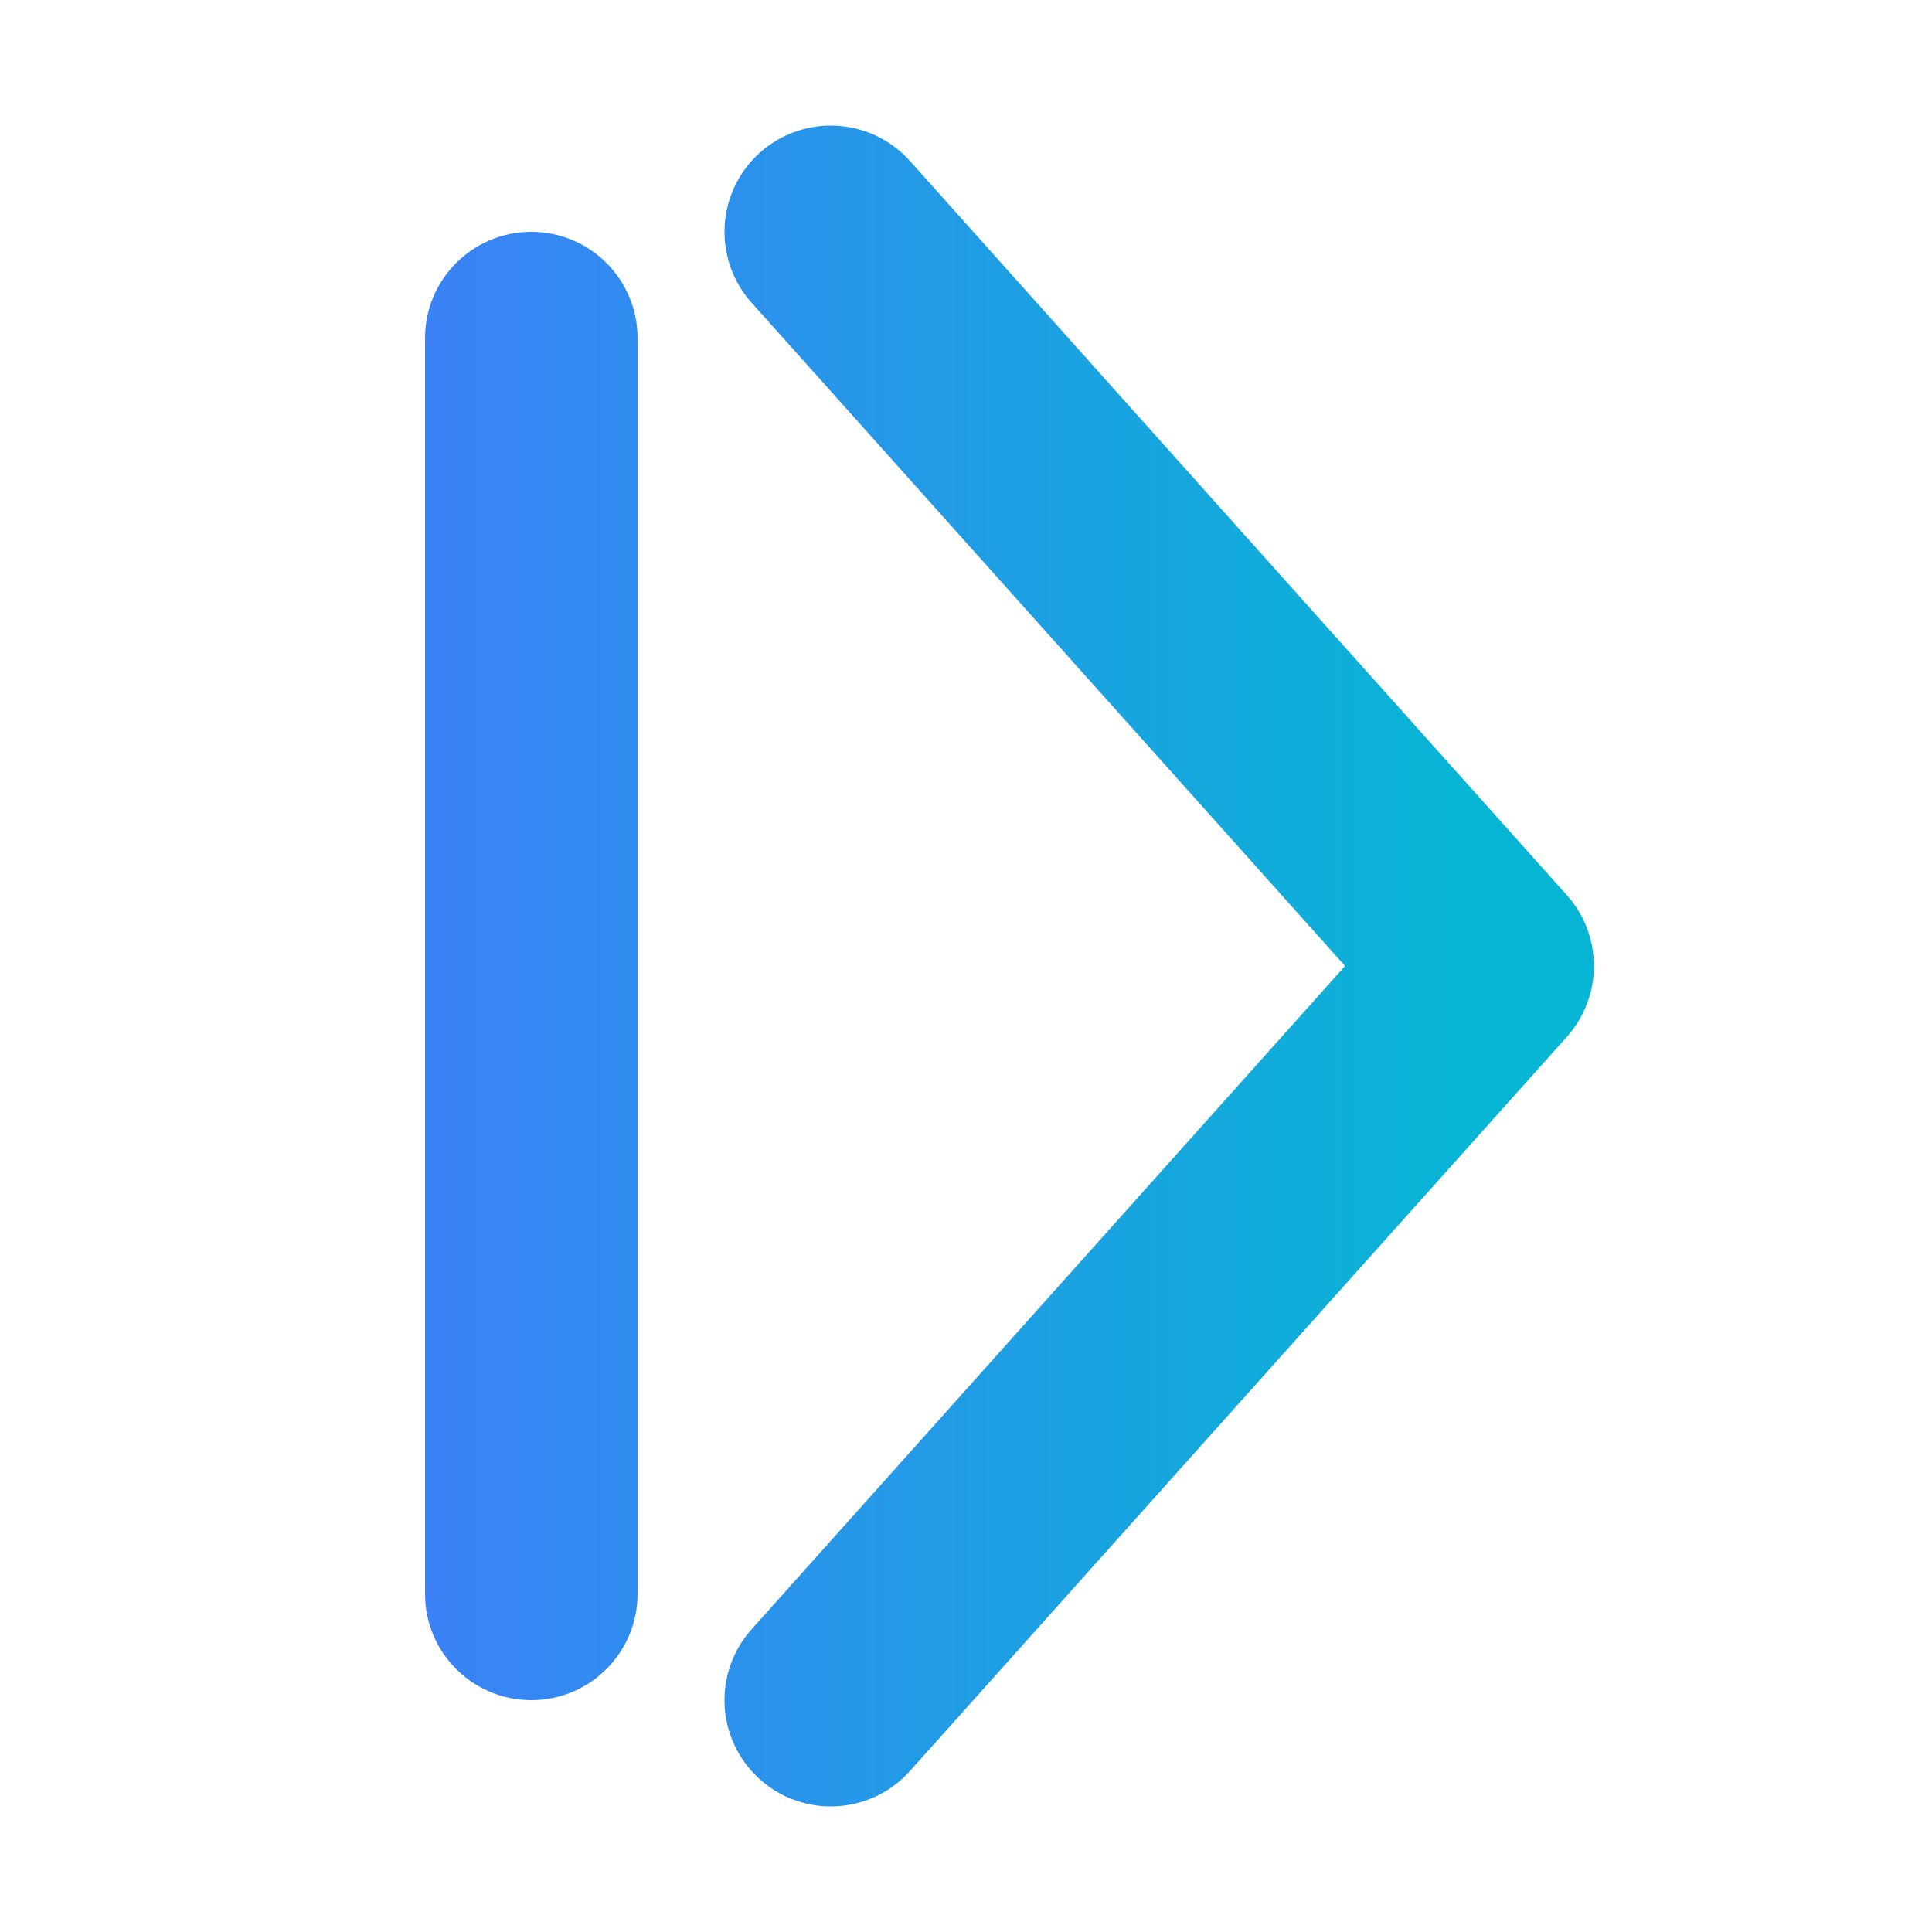
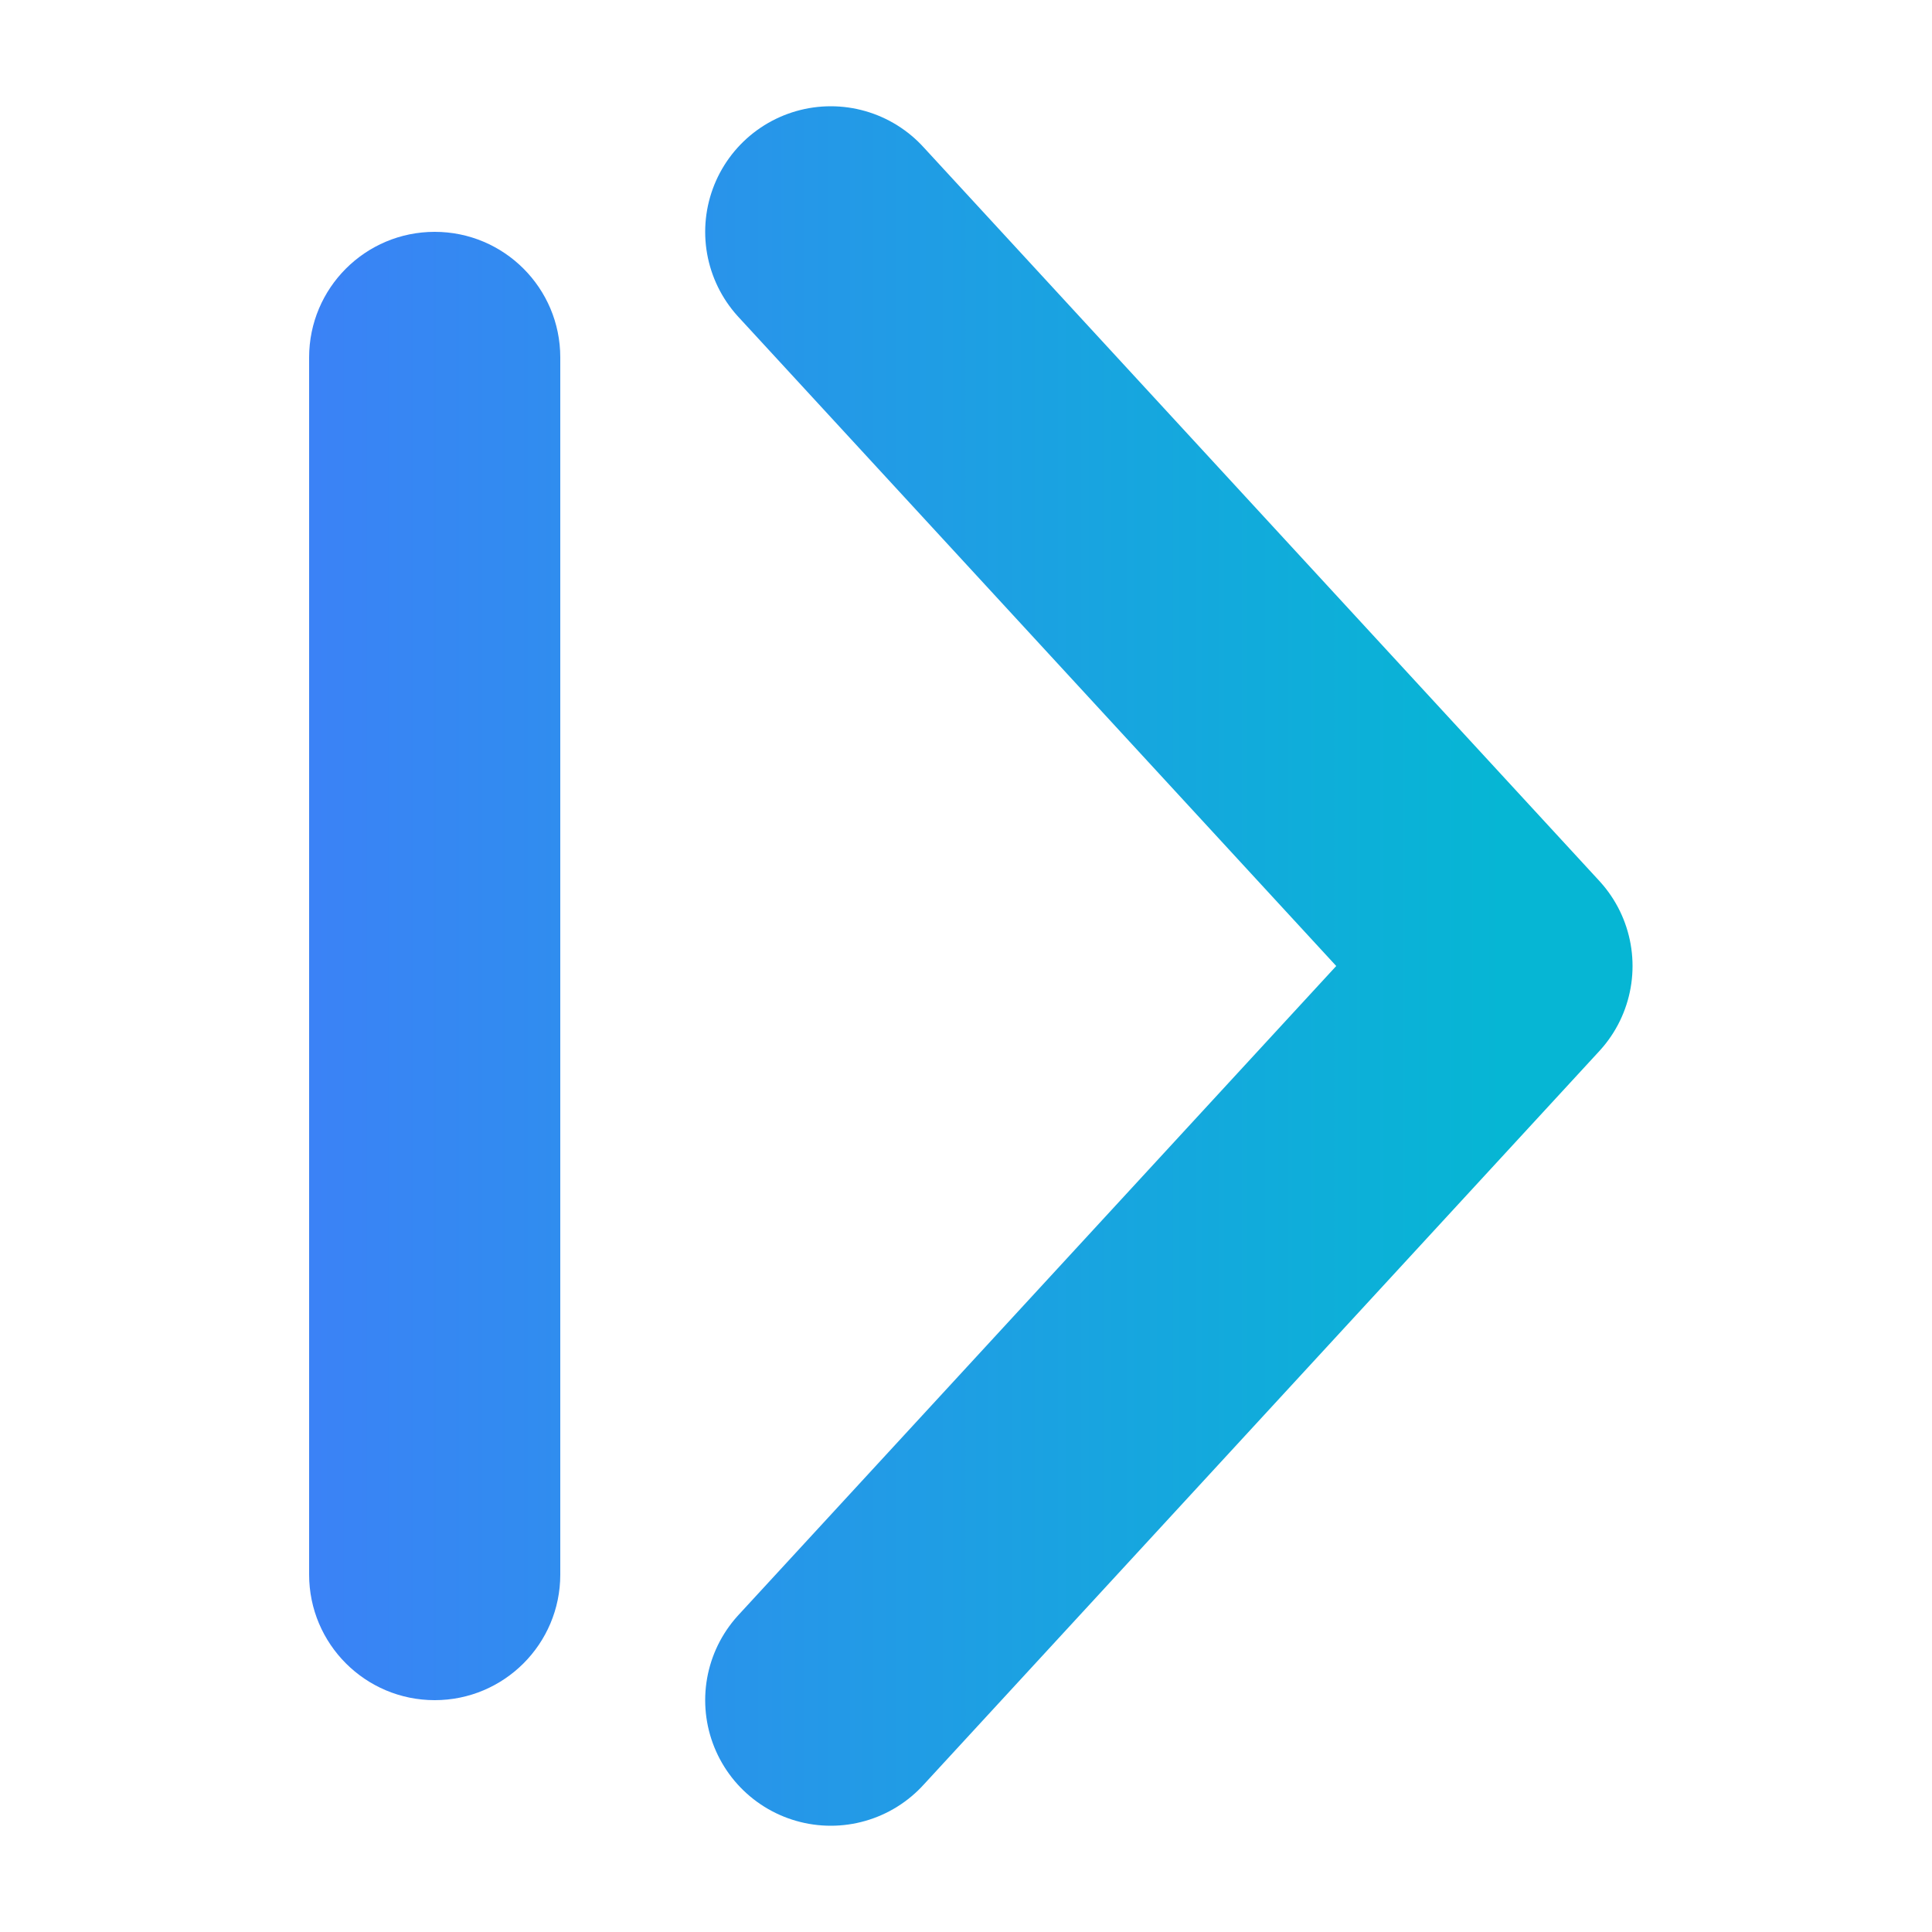
<svg xmlns="http://www.w3.org/2000/svg" viewBox="0 0 100 100">
  <defs>
-     <linearGradient id="g" gradientUnits="userSpaceOnUse" x1="22" y1="50" x2="77" y2="50">
+     <linearGradient id="g" gradientUnits="userSpaceOnUse" x1="16" y1="50" x2="78" y2="50">
      <stop offset="0%" stop-color="#3B82F6" />
      <stop offset="100%" stop-color="#06B6D4" />
    </linearGradient>
  </defs>
-   <rect x="22" y="12" width="11" height="76" rx="5.5" fill="url(#g)" />
-   <polyline points="43,12 77,50 43,88" fill="none" stroke="url(#g)" stroke-width="11" stroke-linecap="round" stroke-linejoin="round" />
+   <rect x="16" y="12" width="13" height="76" rx="6.5" fill="url(#g)" />
+   <polyline points="43,12 78,50 43,88" fill="none" stroke="url(#g)" stroke-width="13" stroke-linecap="round" stroke-linejoin="round" />
</svg>
